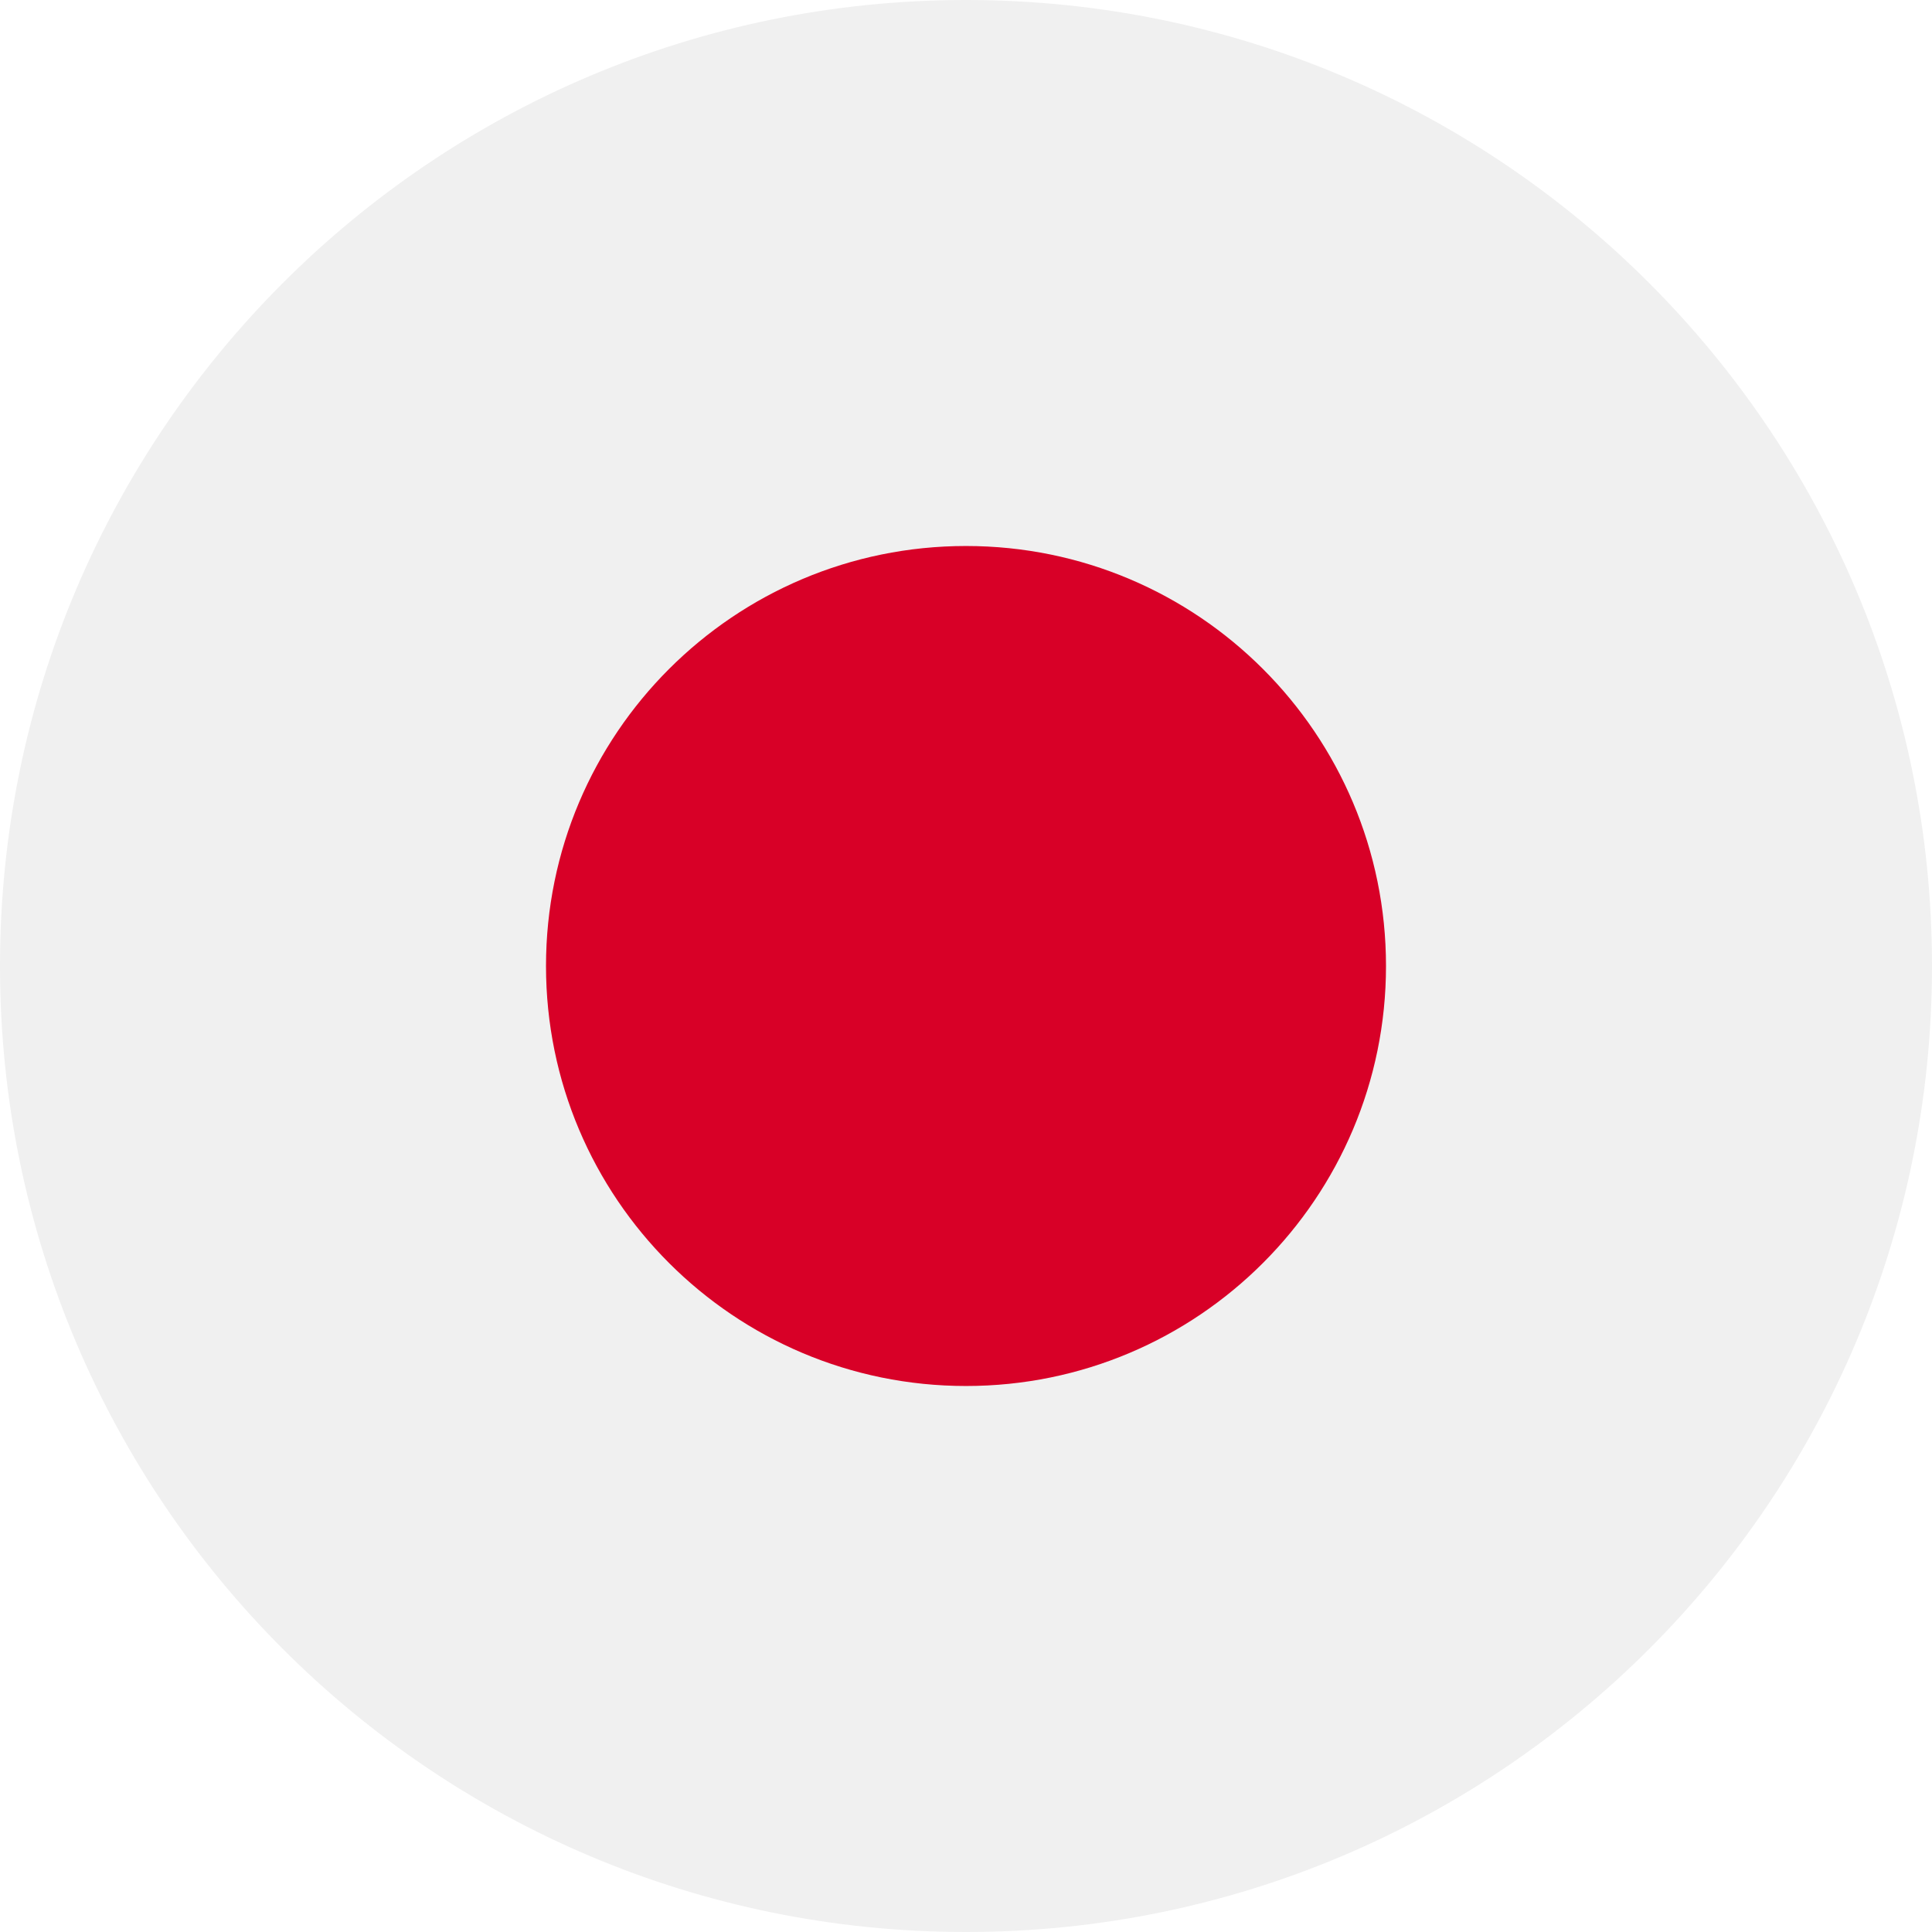
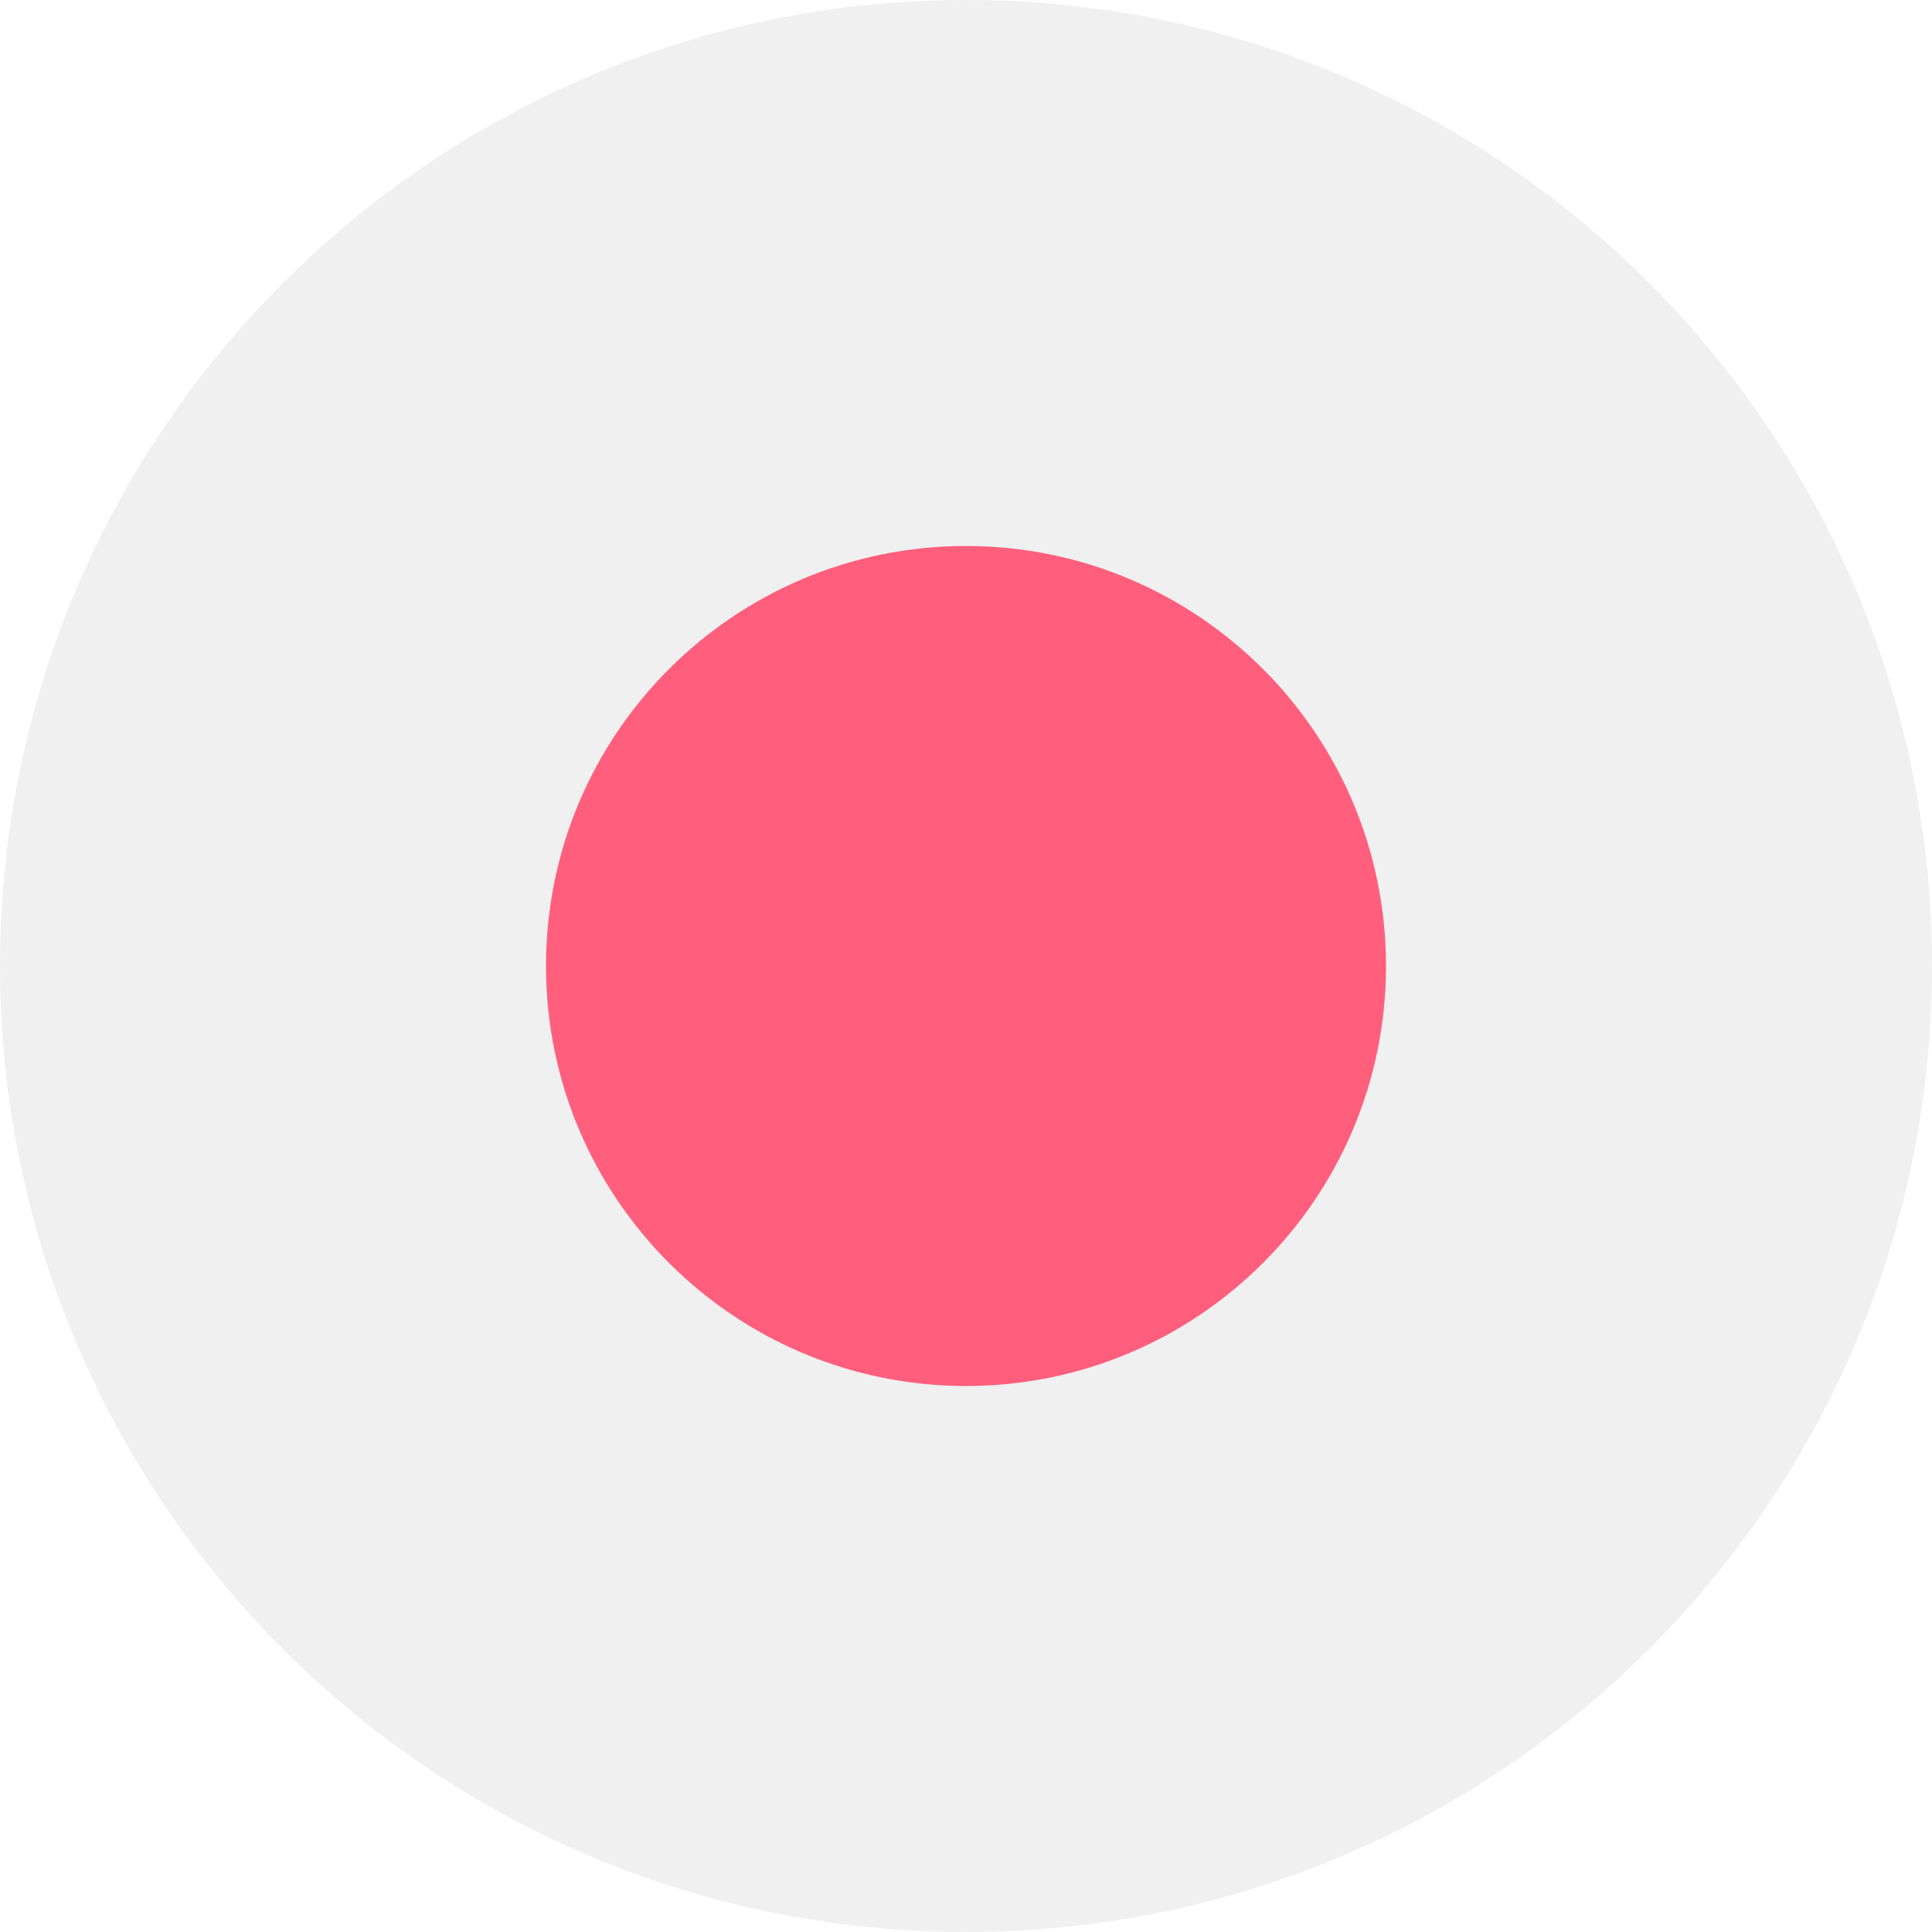
<svg xmlns="http://www.w3.org/2000/svg" version="1.1" id="Layer_1" x="0px" y="0px" viewBox="0 0 512 512" style="enable-background:new 0 0 512 512;" xml:space="preserve">
-   <circle style="fill:#F0F0F0;" cx="256" cy="256" r="256" />
-   <circle style="fill:#D80027;" cx="256" cy="256" r="111.304" />
-   <g>
+   <defs id="defs39" />
+   <circle style="fill:#F0F0F0;" cx="256" cy="256" r="256" id="circle2" />
+   <circle style="fill:#ff5f7c;fill-opacity:1" cx="256" cy="256" r="111.304" id="circle4" />
+   <g id="g6">
</g>
-   <g>
+   <g id="g8">
</g>
-   <g>
+   <g id="g10">
</g>
-   <g>
+   <g id="g12">
</g>
-   <g>
+   <g id="g14">
</g>
-   <g>
+   <g id="g16">
</g>
-   <g>
+   <g id="g18">
</g>
-   <g>
+   <g id="g20">
</g>
-   <g>
+   <g id="g22">
</g>
-   <g>
+   <g id="g24">
</g>
-   <g>
+   <g id="g26">
</g>
-   <g>
+   <g id="g28">
</g>
-   <g>
+   <g id="g30">
</g>
-   <g>
+   <g id="g32">
</g>
-   <g>
+   <g id="g34">
</g>
</svg>
